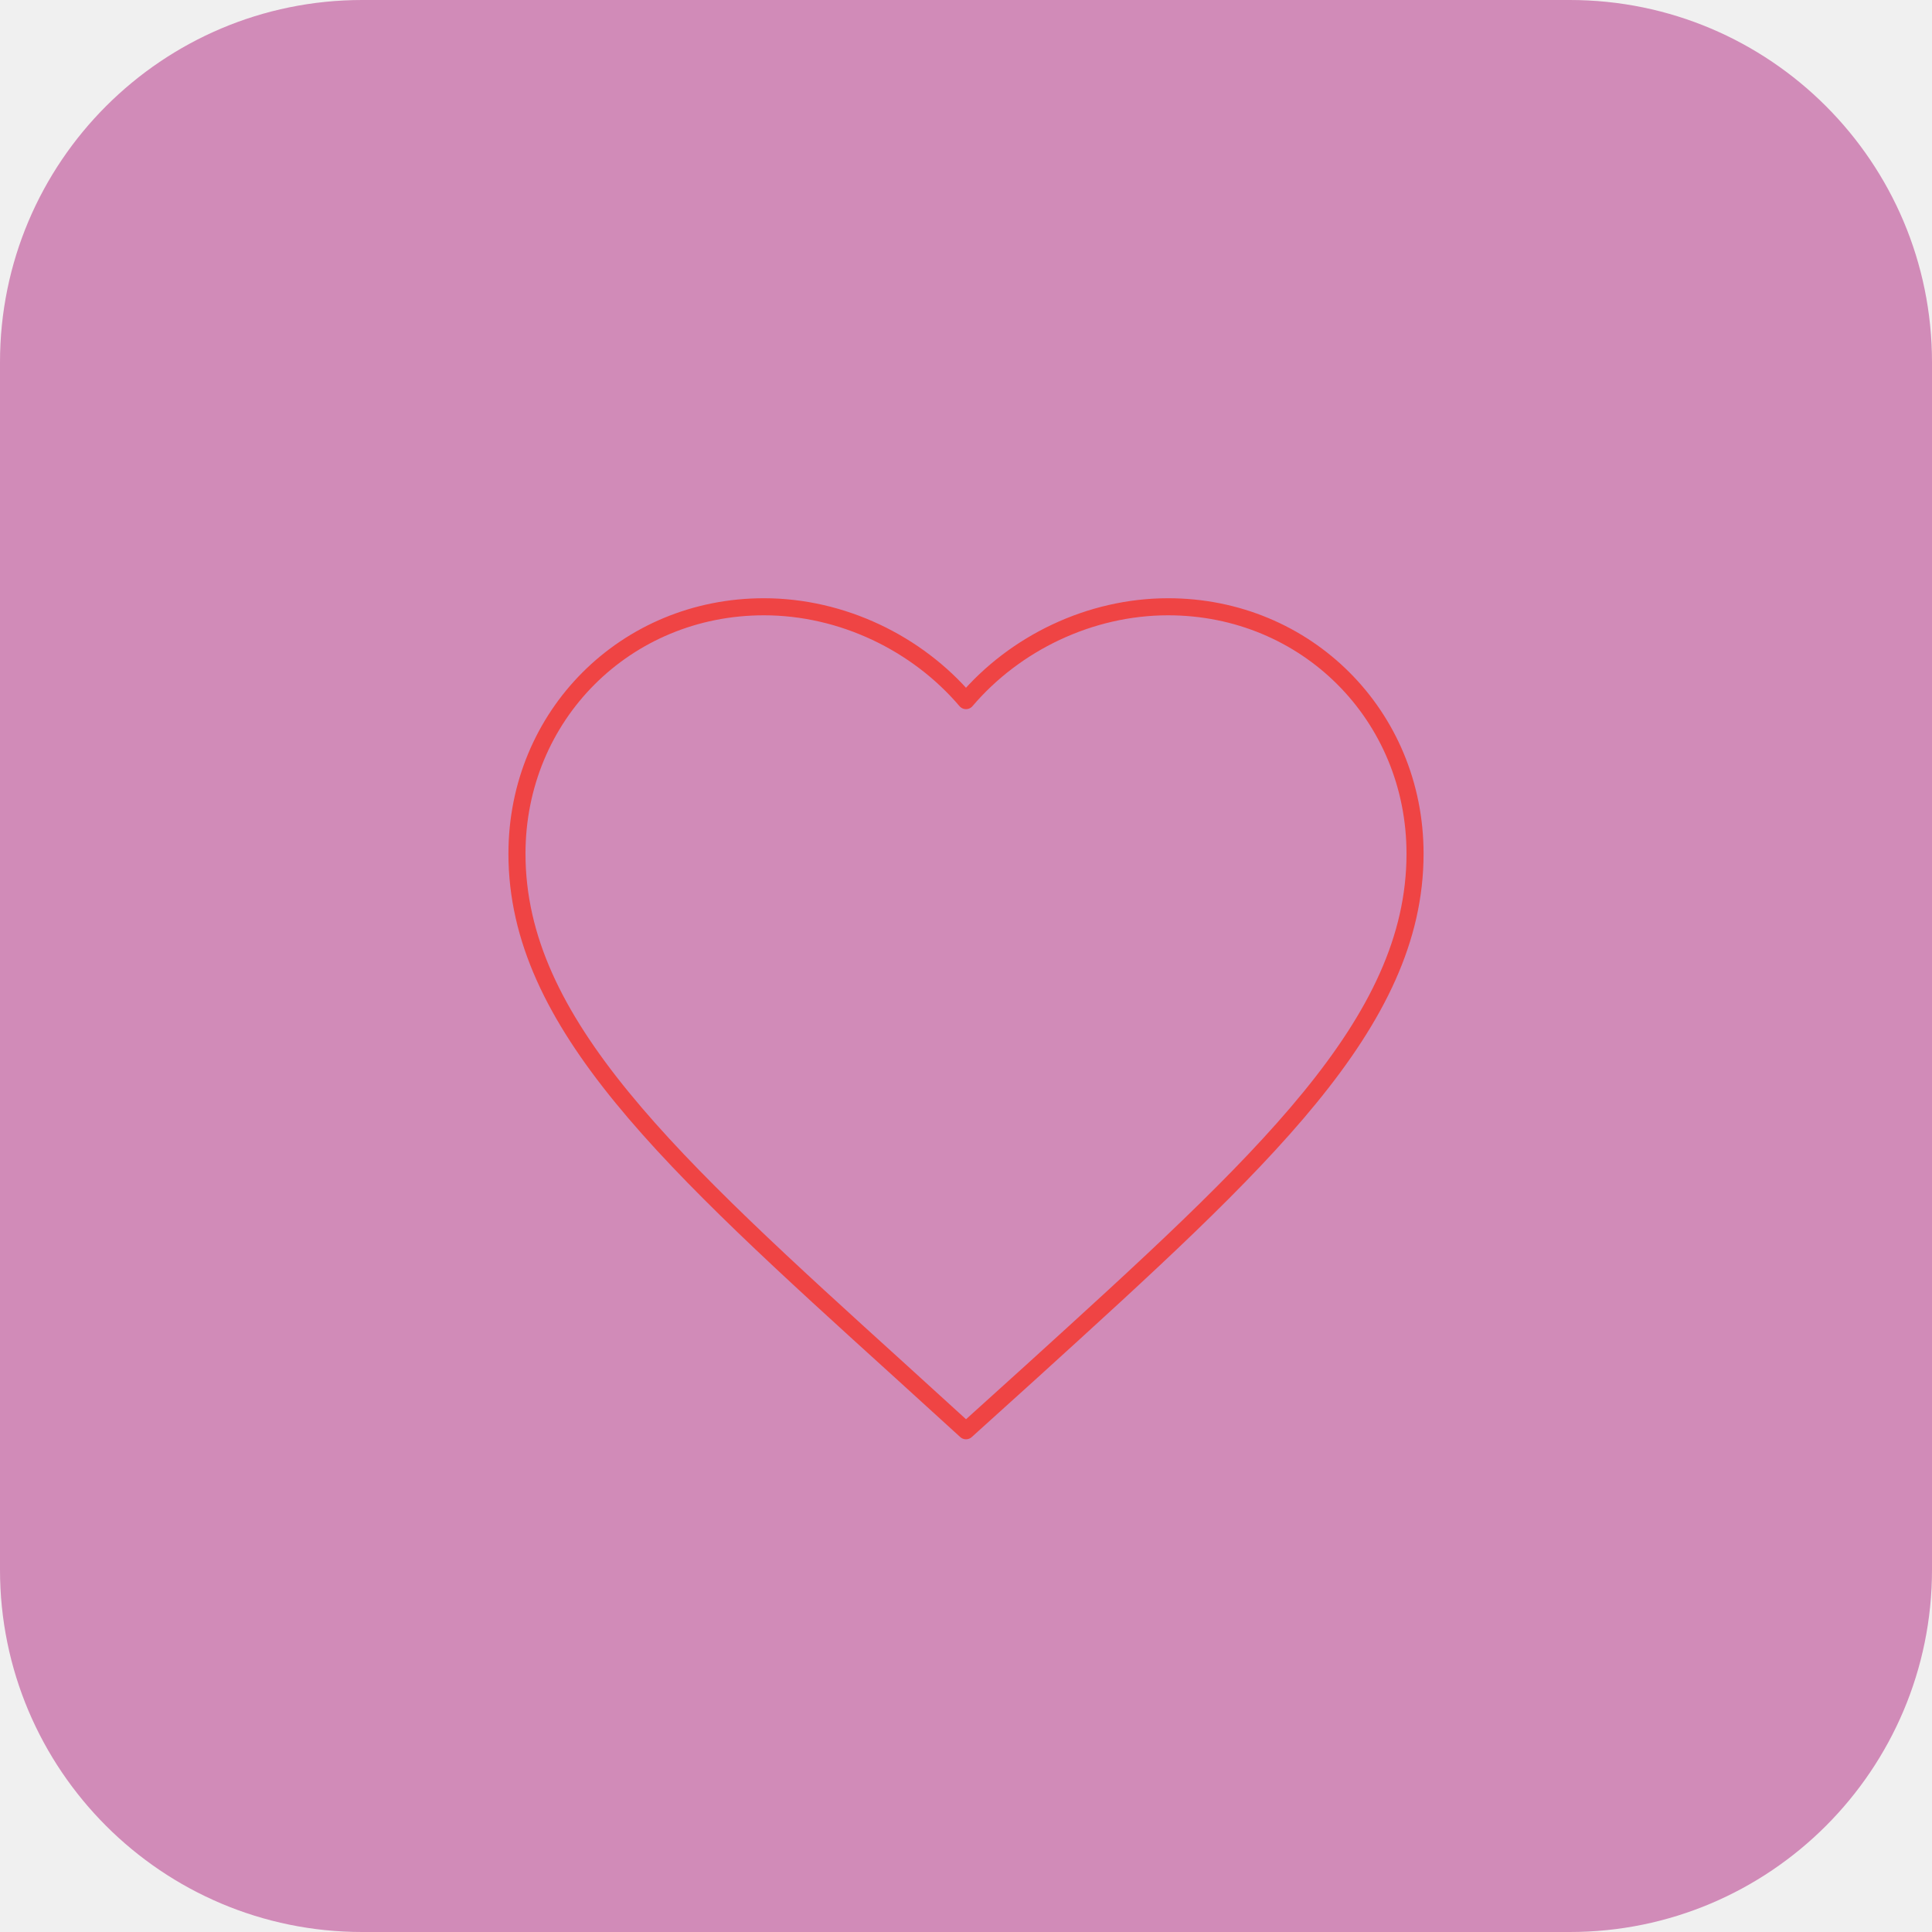
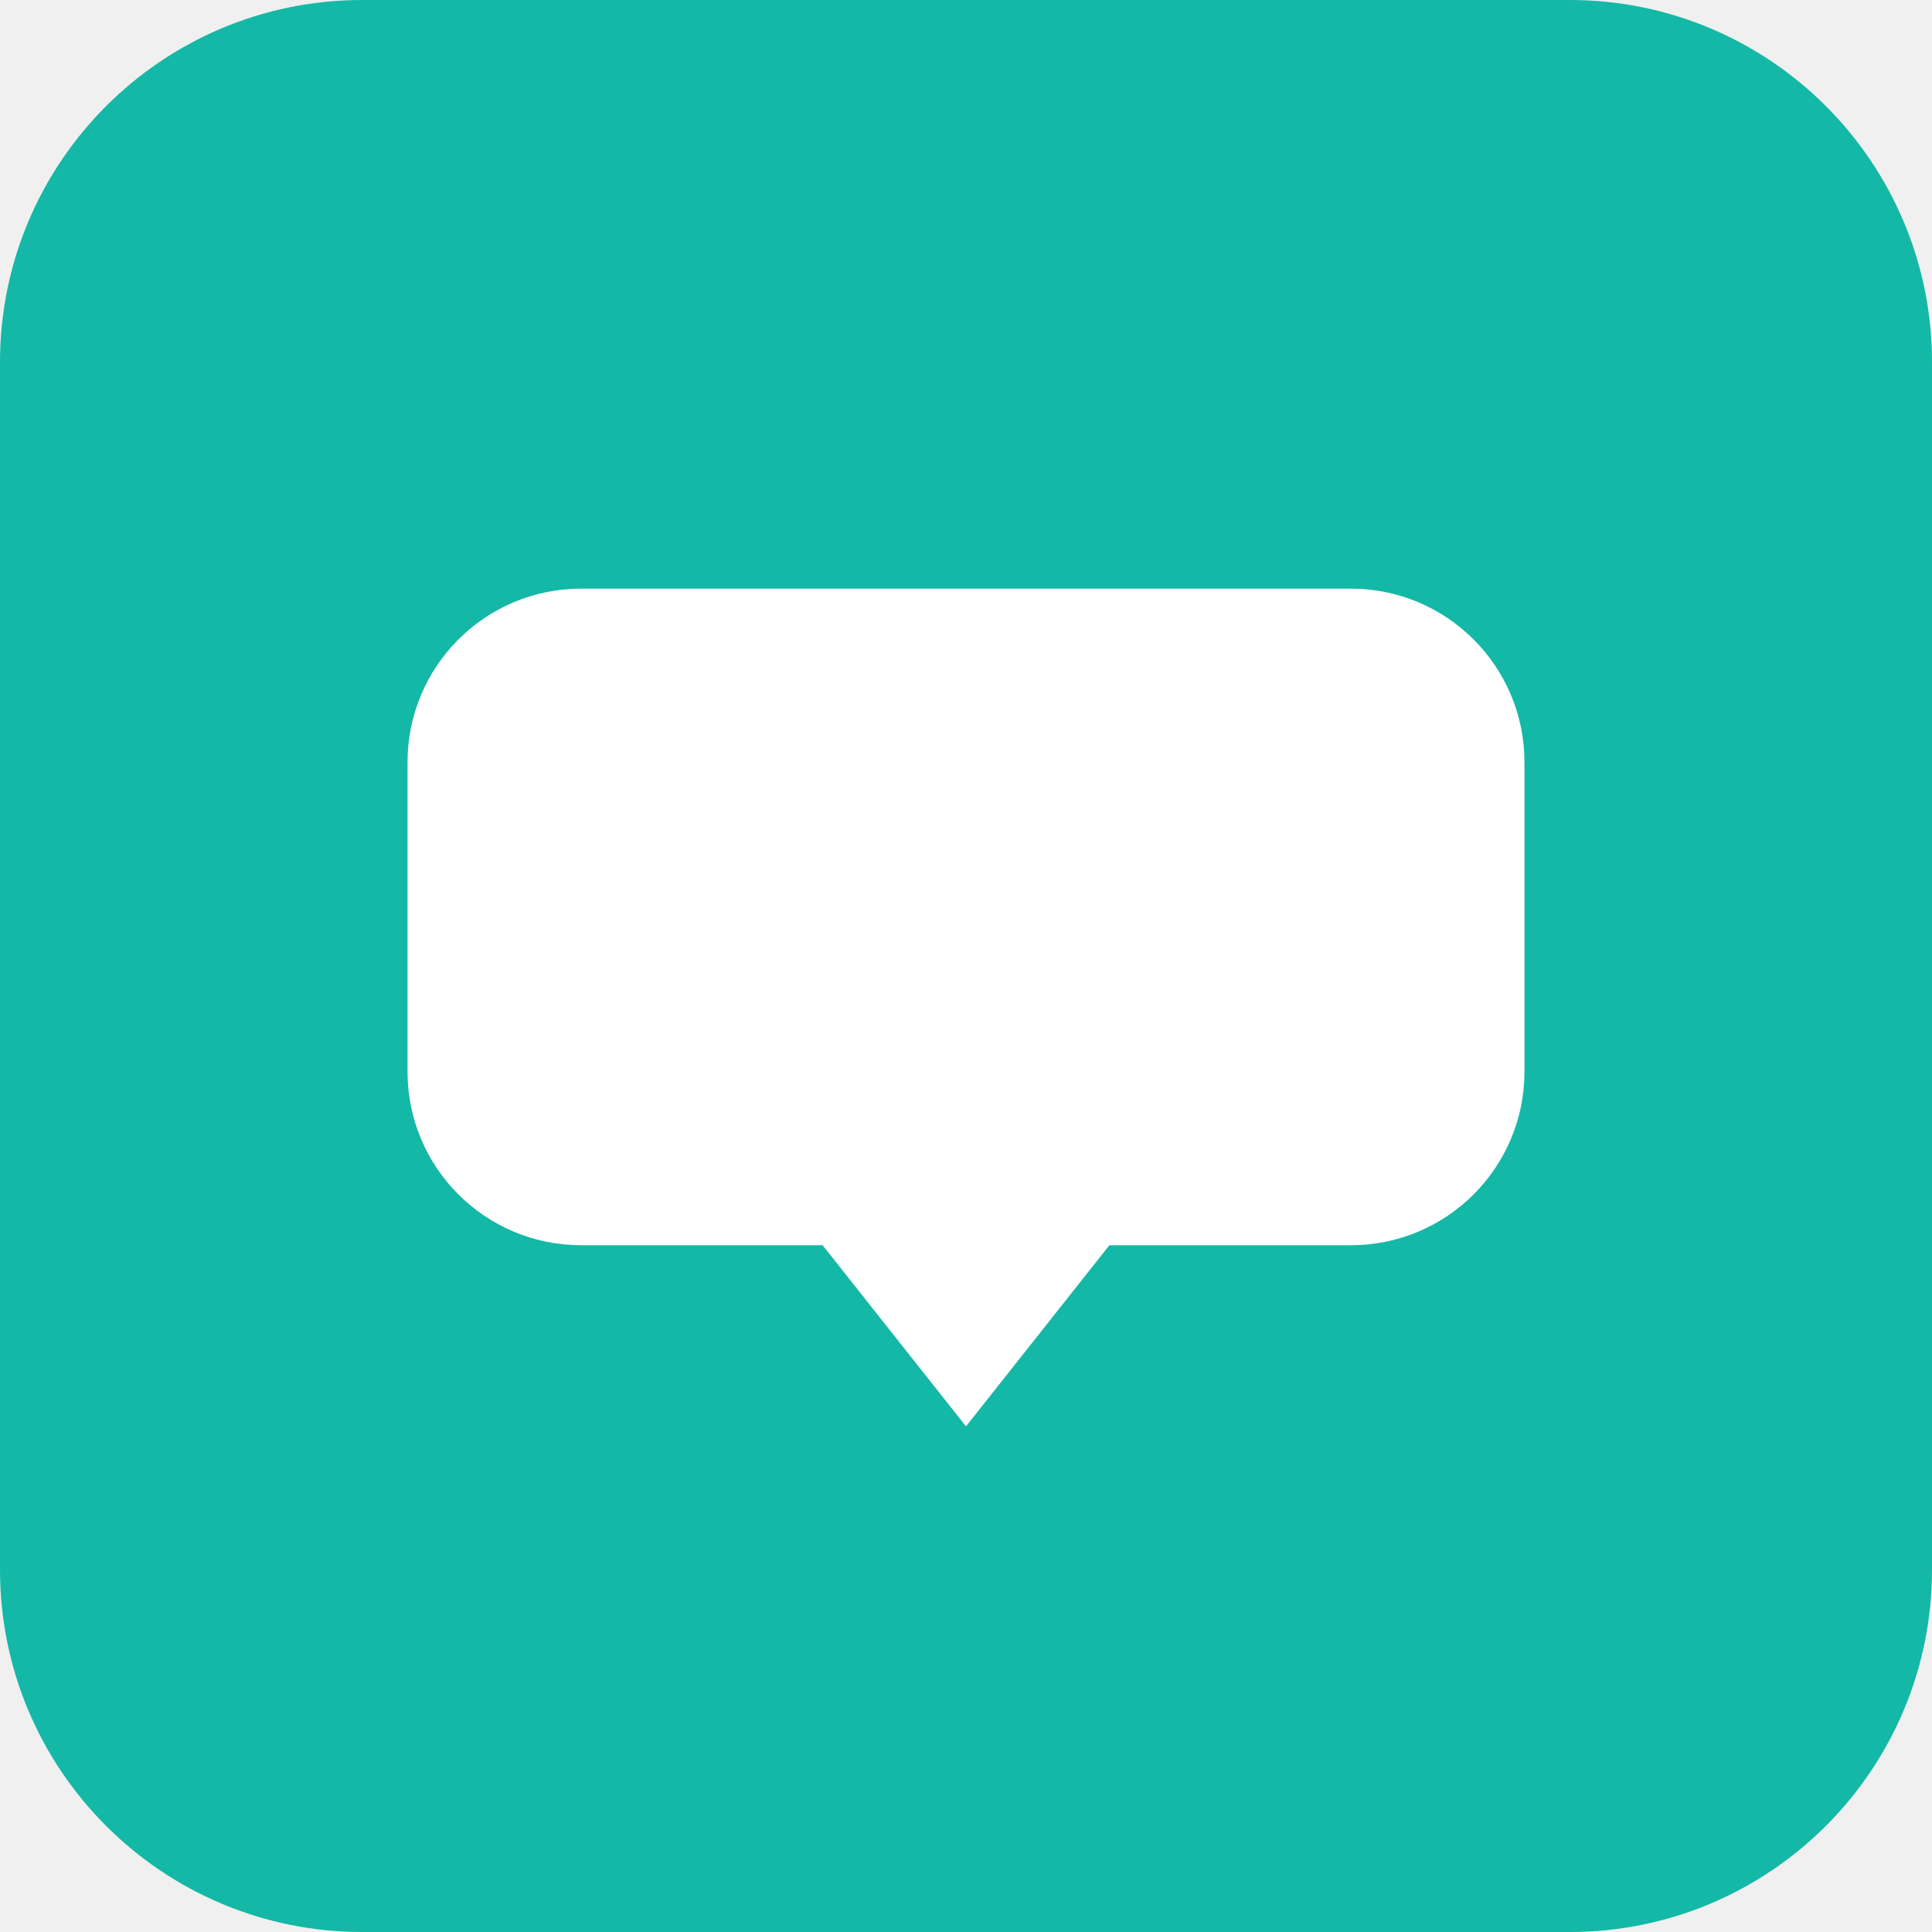
- <svg xmlns="http://www.w3.org/2000/svg" viewBox="0 0 512 512" role="img" aria-label="Diebel heart mark">
-   <rect width="512" height="512" rx="96" ry="96" fill="#D18BB8" />
-   <g transform="translate(256 256) scale(11.9) translate(-12 -11)">
-     <path d="M12 21.35l-1.45-1.32C5.4 15.36 2 12.28 2 8.5 2 5.42 4.42 3 7.5 3c1.74 0 3.41.81 4.5 2.09C13.09 3.81 14.76 3 16.5 3 19.58 3 22 5.42 22 8.5c0 3.78-3.4 6.86-8.55 11.54L12 21.35z" fill="none" stroke="#EF4444" stroke-width="0.38" stroke-linecap="round" stroke-linejoin="round" />
-   </g>
+ <svg xmlns="http://www.w3.org/2000/svg" viewBox="0 0 512 512" role="img" aria-label="Diebel message mark">
+   <rect width="512" height="512" rx="96" ry="96" fill="#14B8A6" />
+   <path fill="#FFFFFF" d="M 154 156        L 358 156        A 46 46 0 0 1 404 202        L 404 284        A 46 46 0 0 1 358 330        L 294 330        L 256 378        L 218 330        L 154 330        A 46 46 0 0 1 108 284        L 108 202        A 46 46 0 0 1 154 156        Z" />
</svg>
